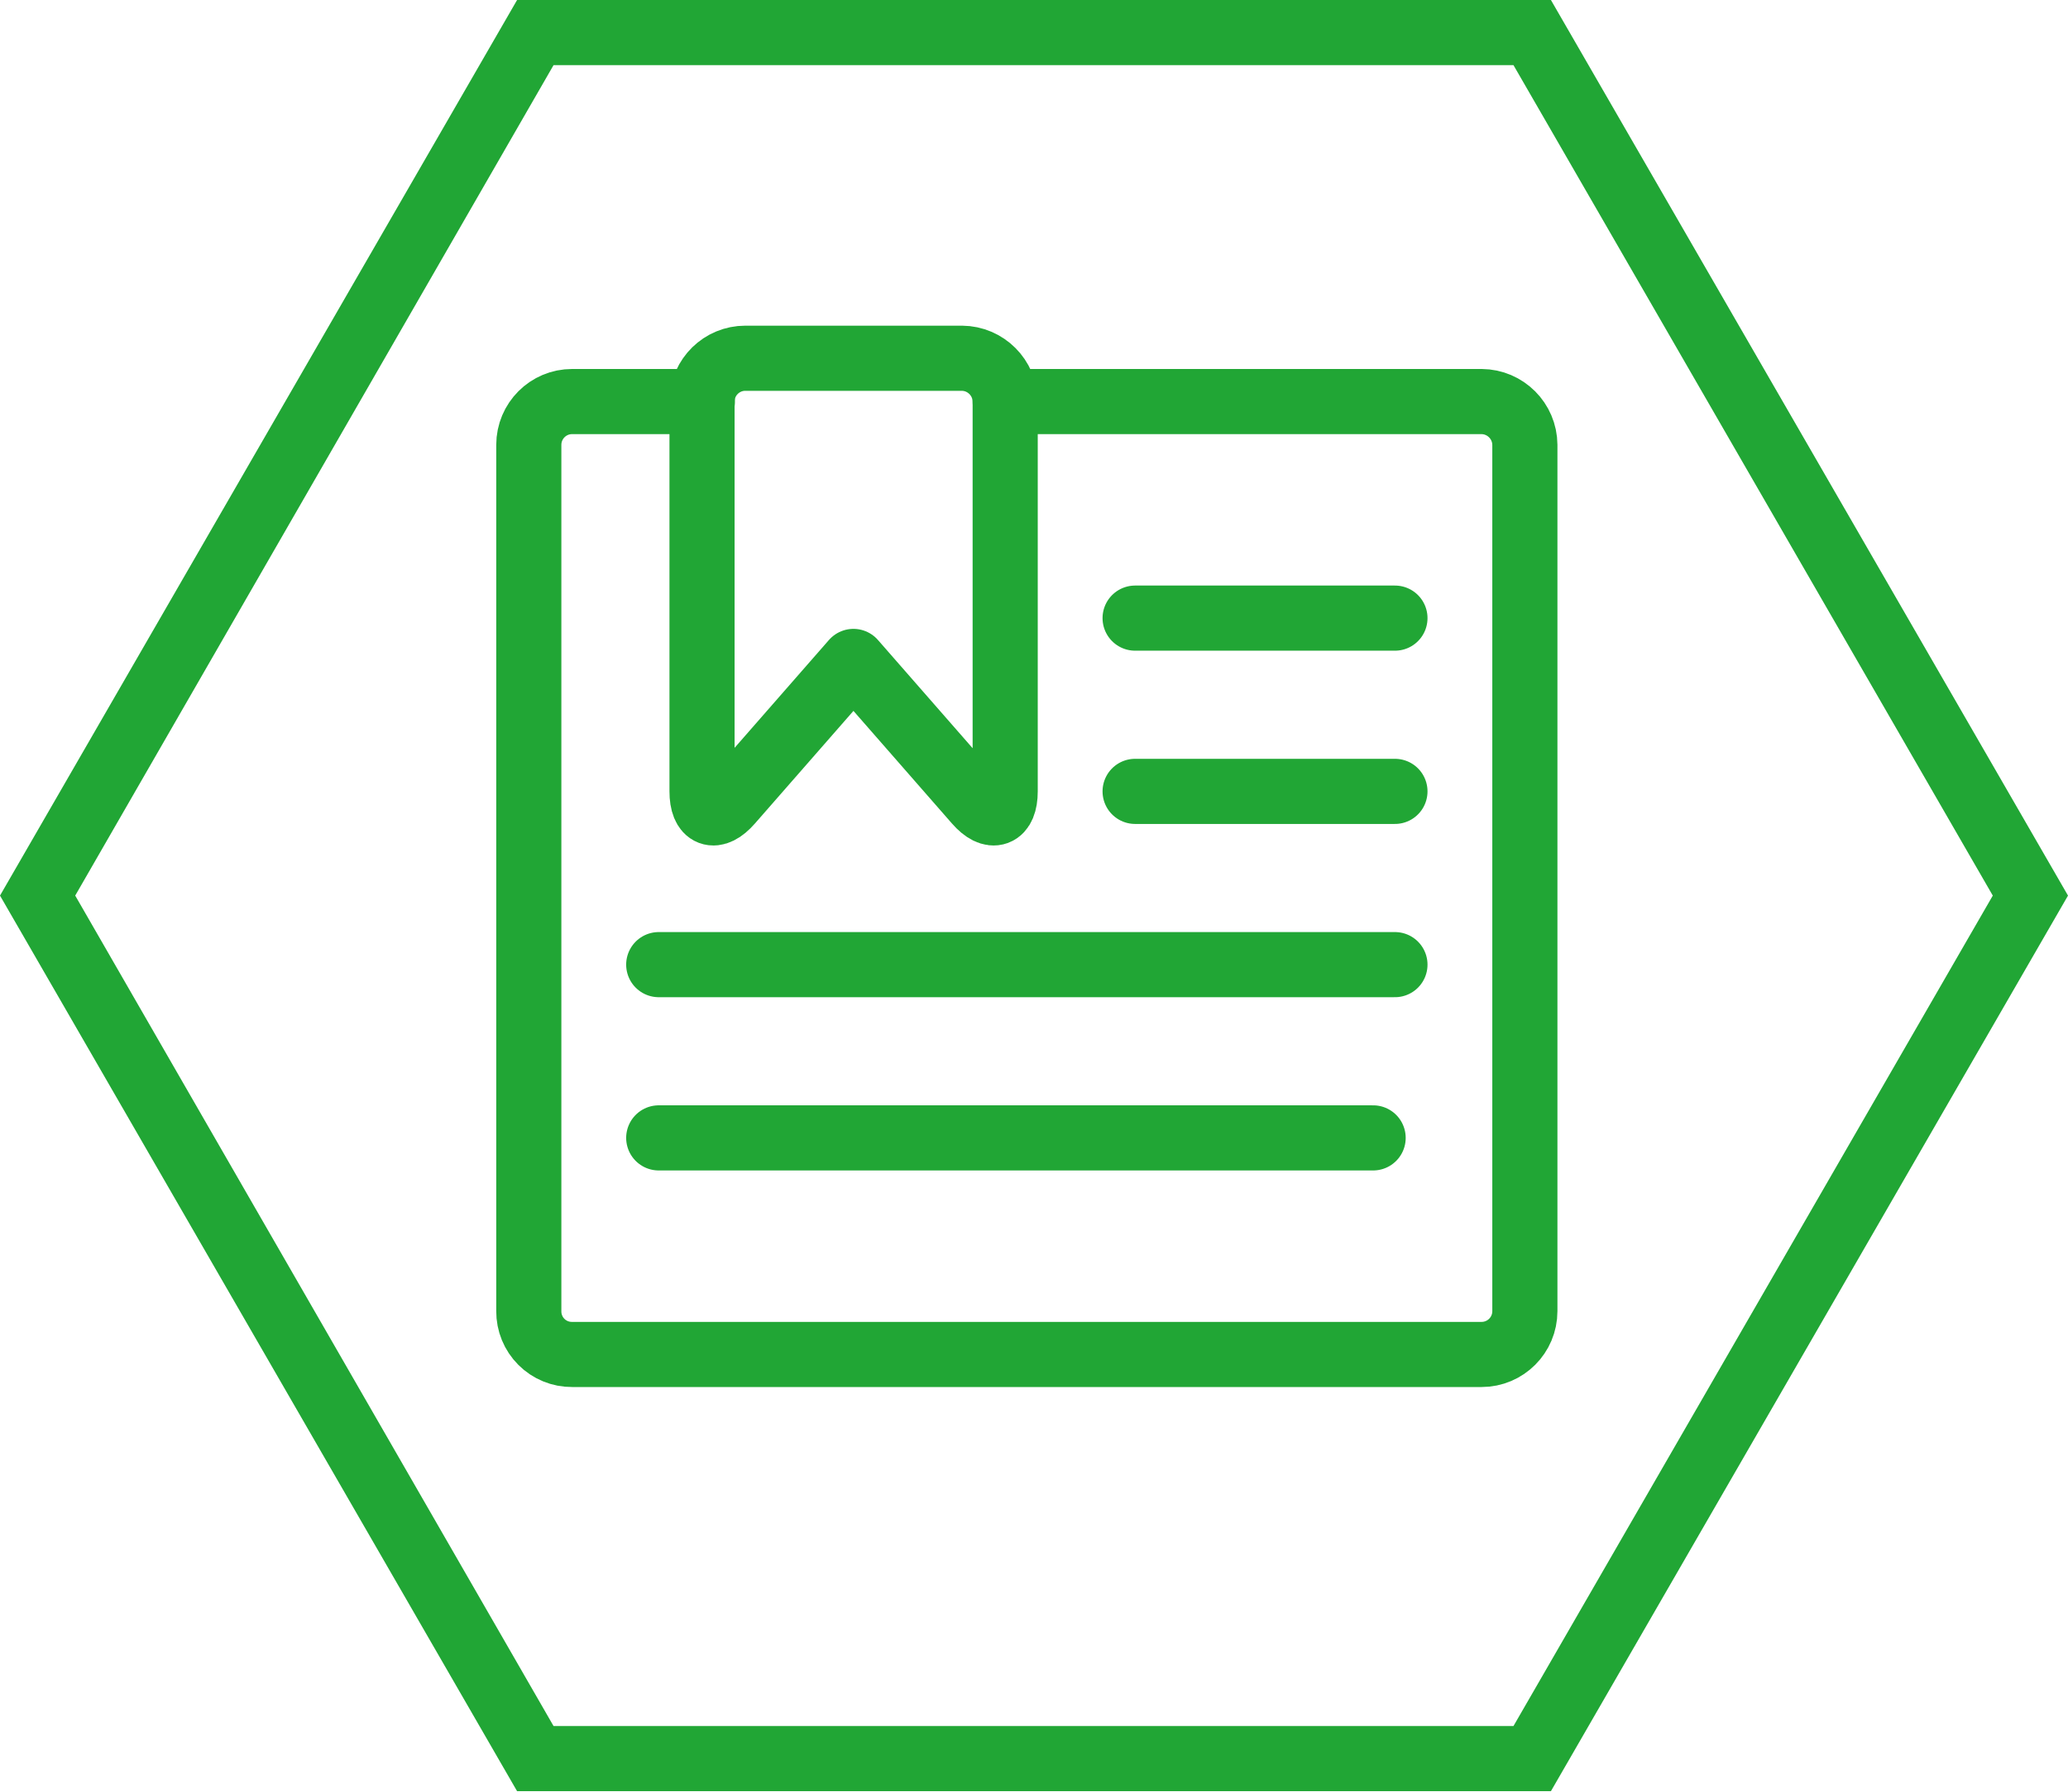
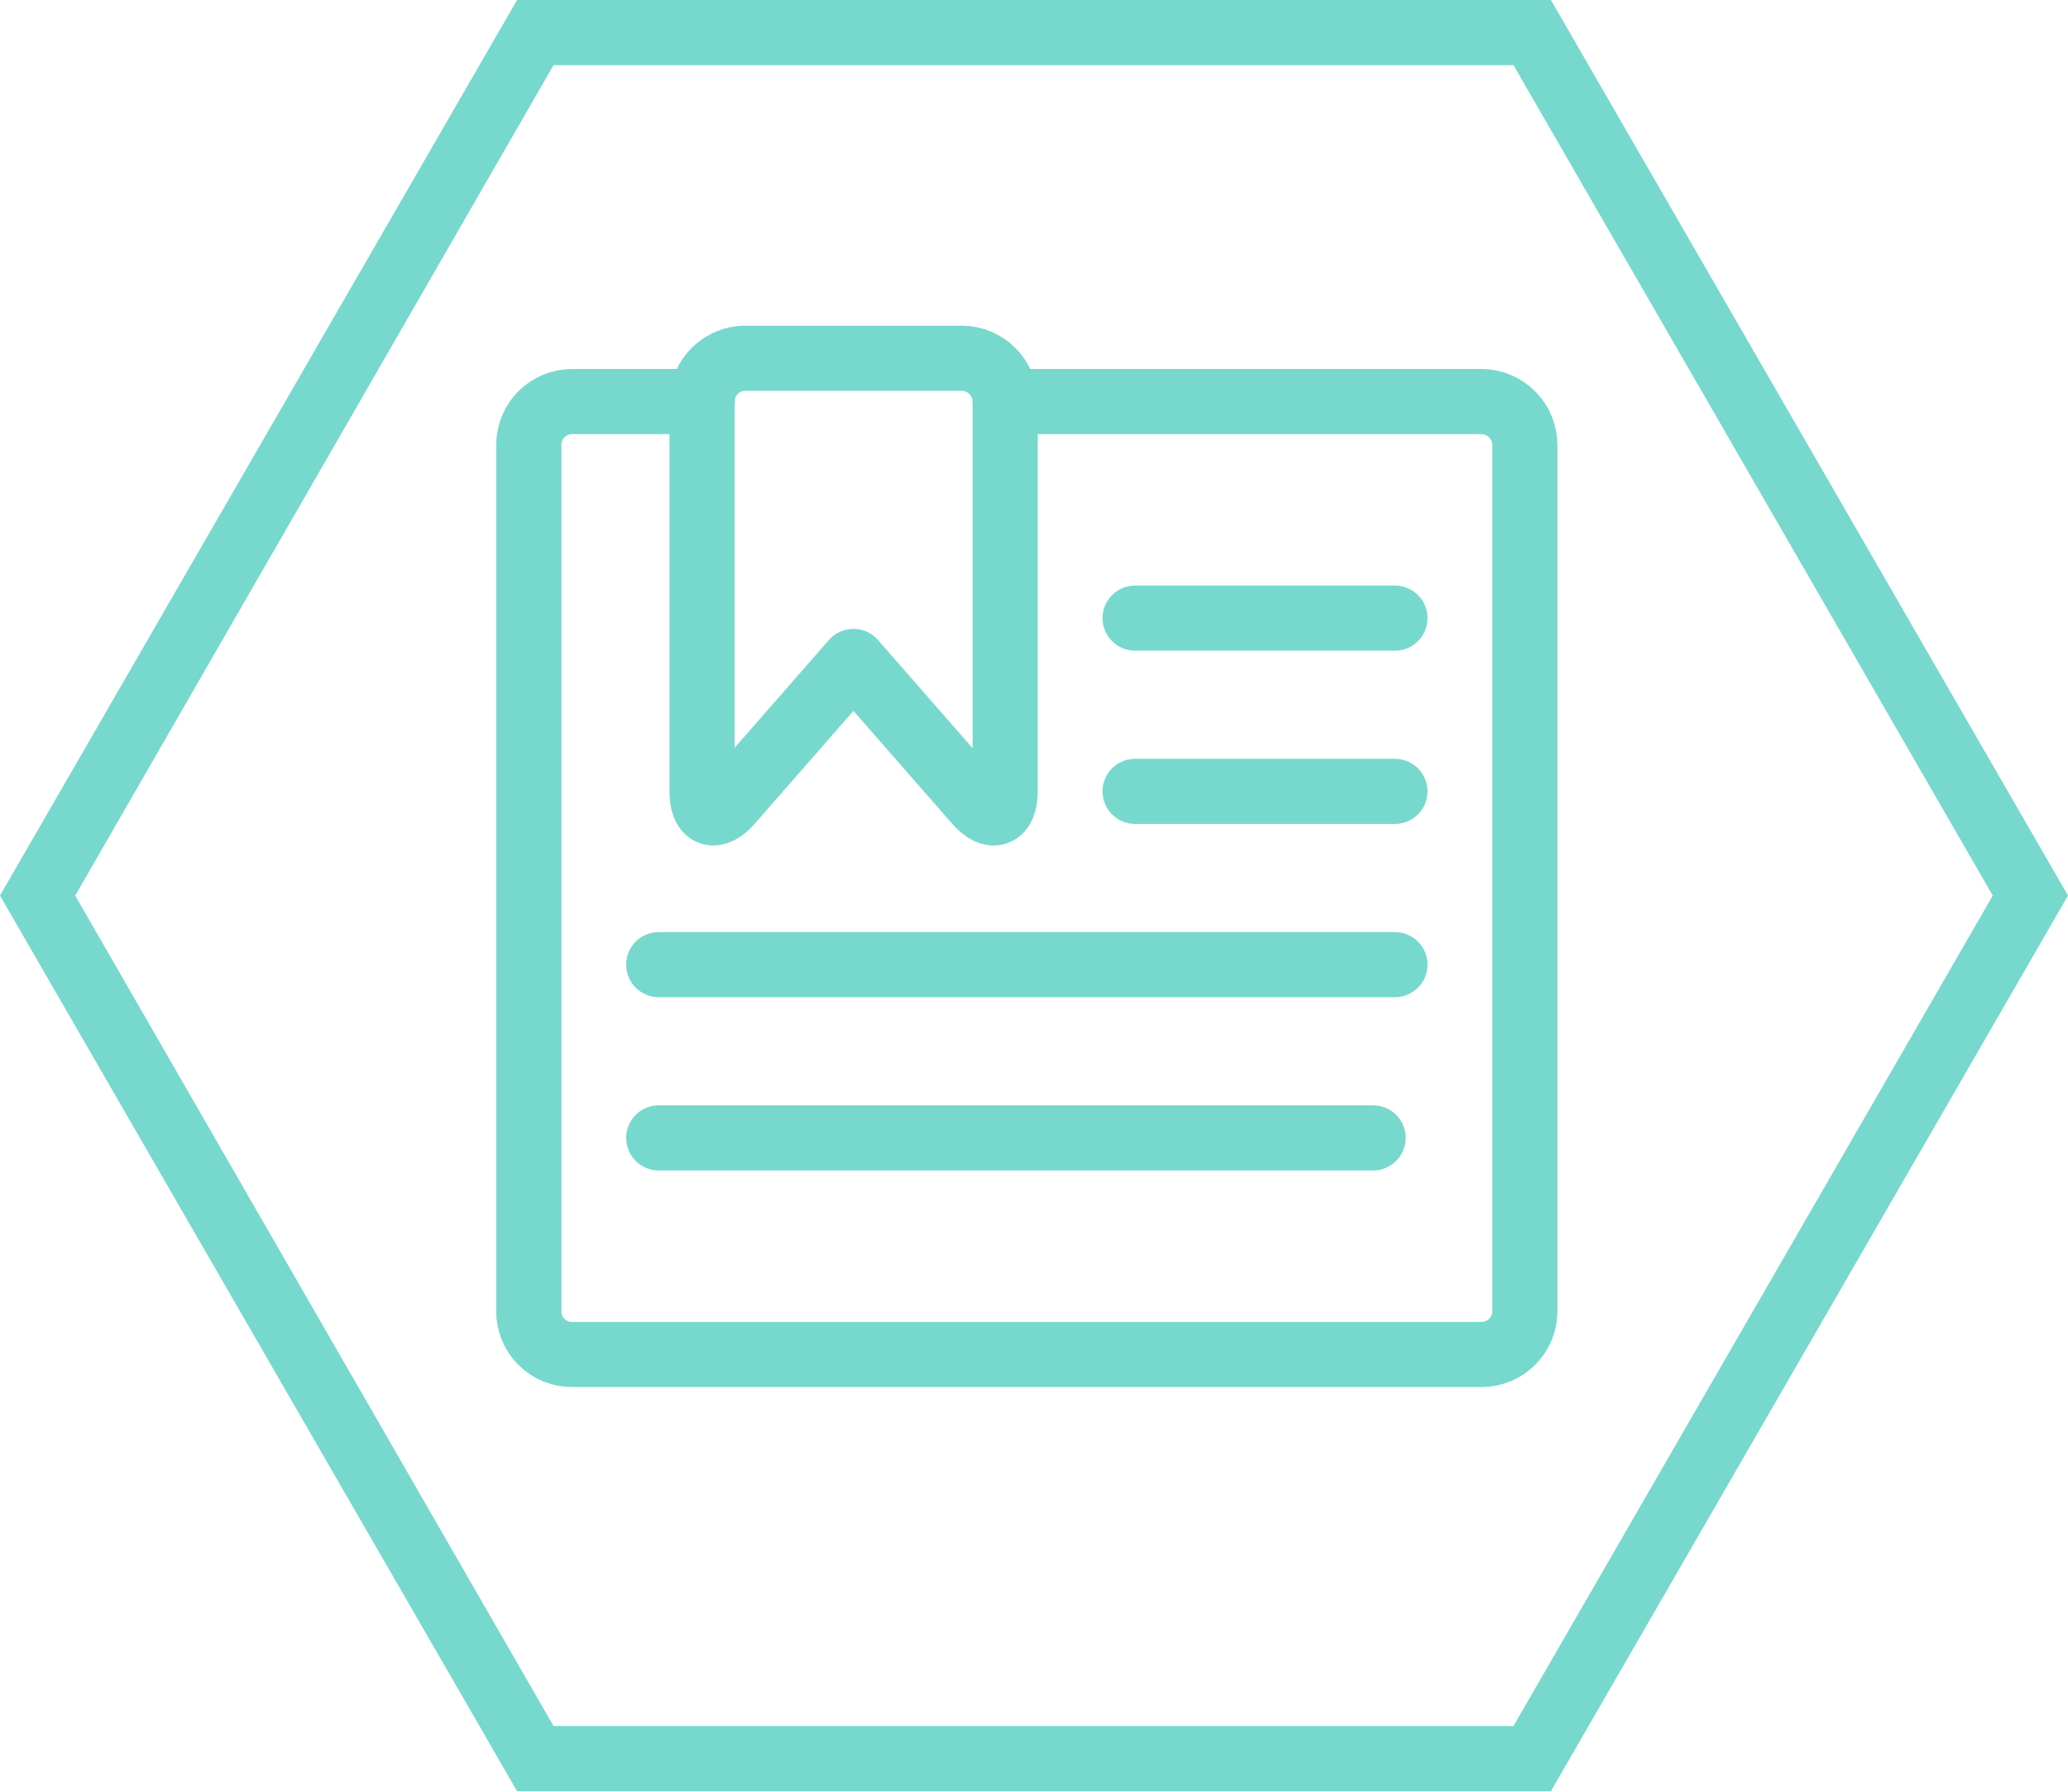
<svg xmlns="http://www.w3.org/2000/svg" viewBox="0 0 63.51 55">
  <defs>
-     <style>.cls-1{fill:#21a635;}.cls-2{fill:none;stroke:#21a635;stroke-linecap:round;stroke-linejoin:round;stroke-width:2px;}</style>
+     <style>.cls-1{fill:#77d8ce;}.cls-2{fill:none;stroke:#77d8ce;stroke-linecap:round;stroke-linejoin:round;stroke-width:2px;}</style>
  </defs>
  <g id="Comms_Hex_copy" data-name="Comms Hex copy">
    <path class="cls-1" d="M46.48,6,61.2,31.5,46.48,57H17L2.31,31.5,17,6H46.48m1.15-2H15.88L0,31.5,15.88,59H47.63L63.51,31.5,47.63,4Z" transform="translate(0 -4)" />
  </g>
  <g id="Page">
    <path class="cls-2" d="M30.87,16.33H45.5a1.34,1.34,0,0,1,1.33,1.33v26.6a1.33,1.33,0,0,1-1.33,1.33H17.57a1.32,1.32,0,0,1-1.33-1.33V17.66a1.33,1.33,0,0,1,1.33-1.33h4" transform="translate(0 -4)" />
    <path class="cls-2" d="M30.87,28.3c0,.73-.4.88-.88.33l-3.78-4.32-3.78,4.32c-.48.55-.87.4-.87-.33v-12A1.33,1.33,0,0,1,22.89,15h6.65a1.34,1.34,0,0,1,1.33,1.33Z" transform="translate(0 -4)" />
    <line class="cls-2" x1="34.86" y1="18.98" x2="42.84" y2="18.98" />
    <line class="cls-2" x1="34.86" y1="24.3" x2="42.84" y2="24.3" />
    <line class="cls-2" x1="20.23" y1="29.62" x2="42.84" y2="29.62" />
    <line class="cls-2" x1="20.23" y1="34.94" x2="42.17" y2="34.94" />
  </g>
</svg>
